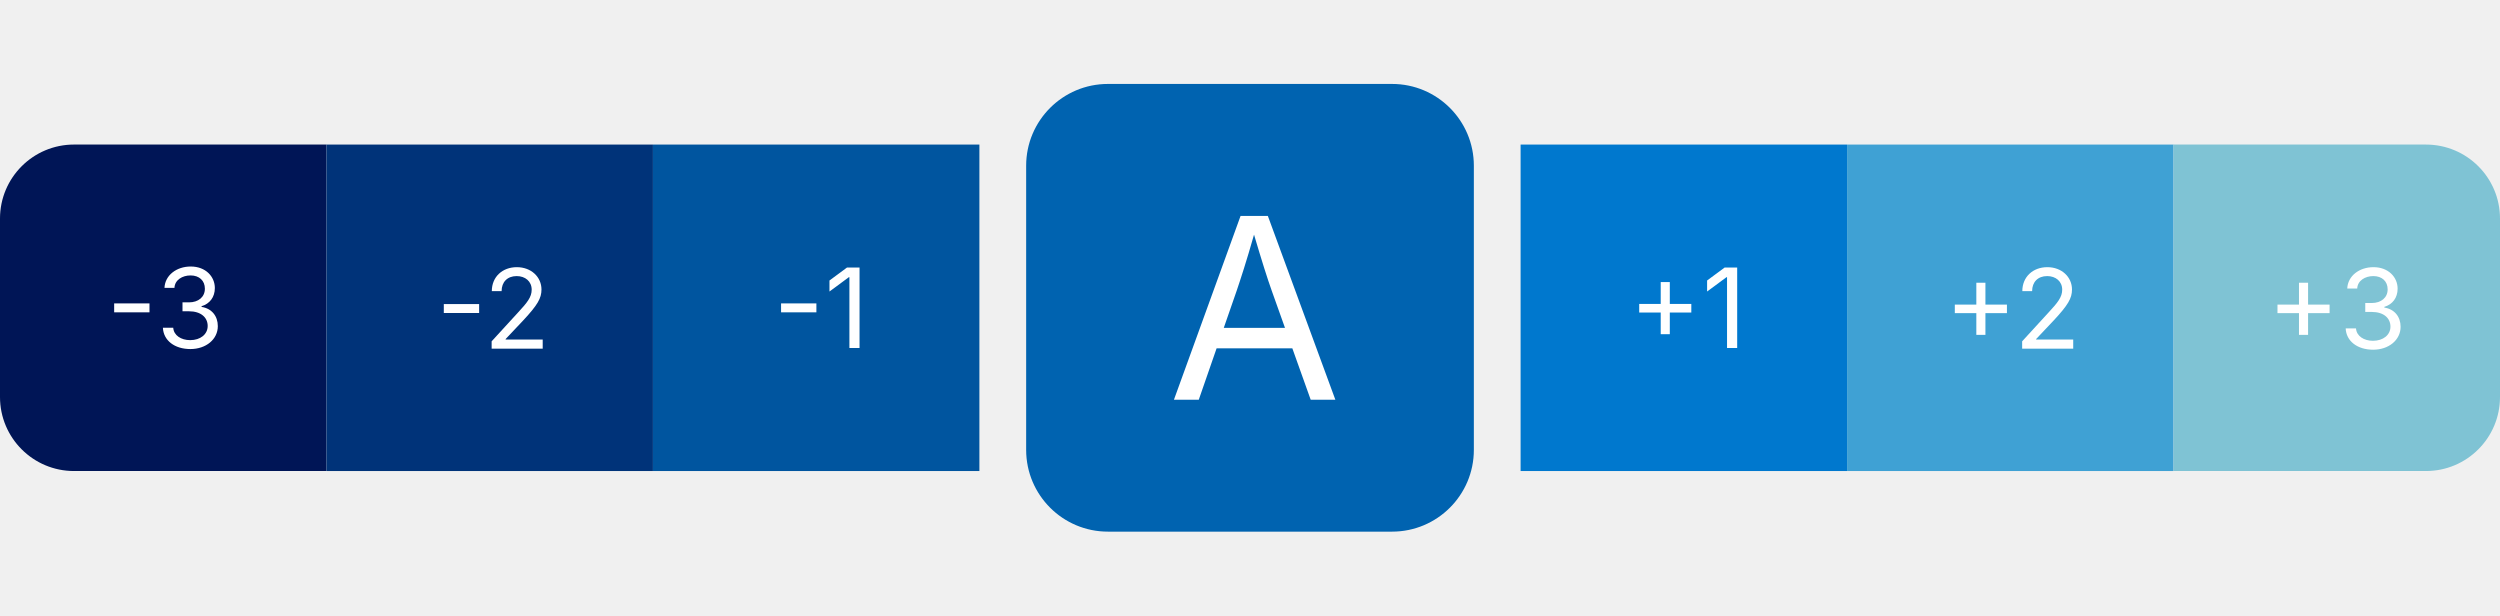
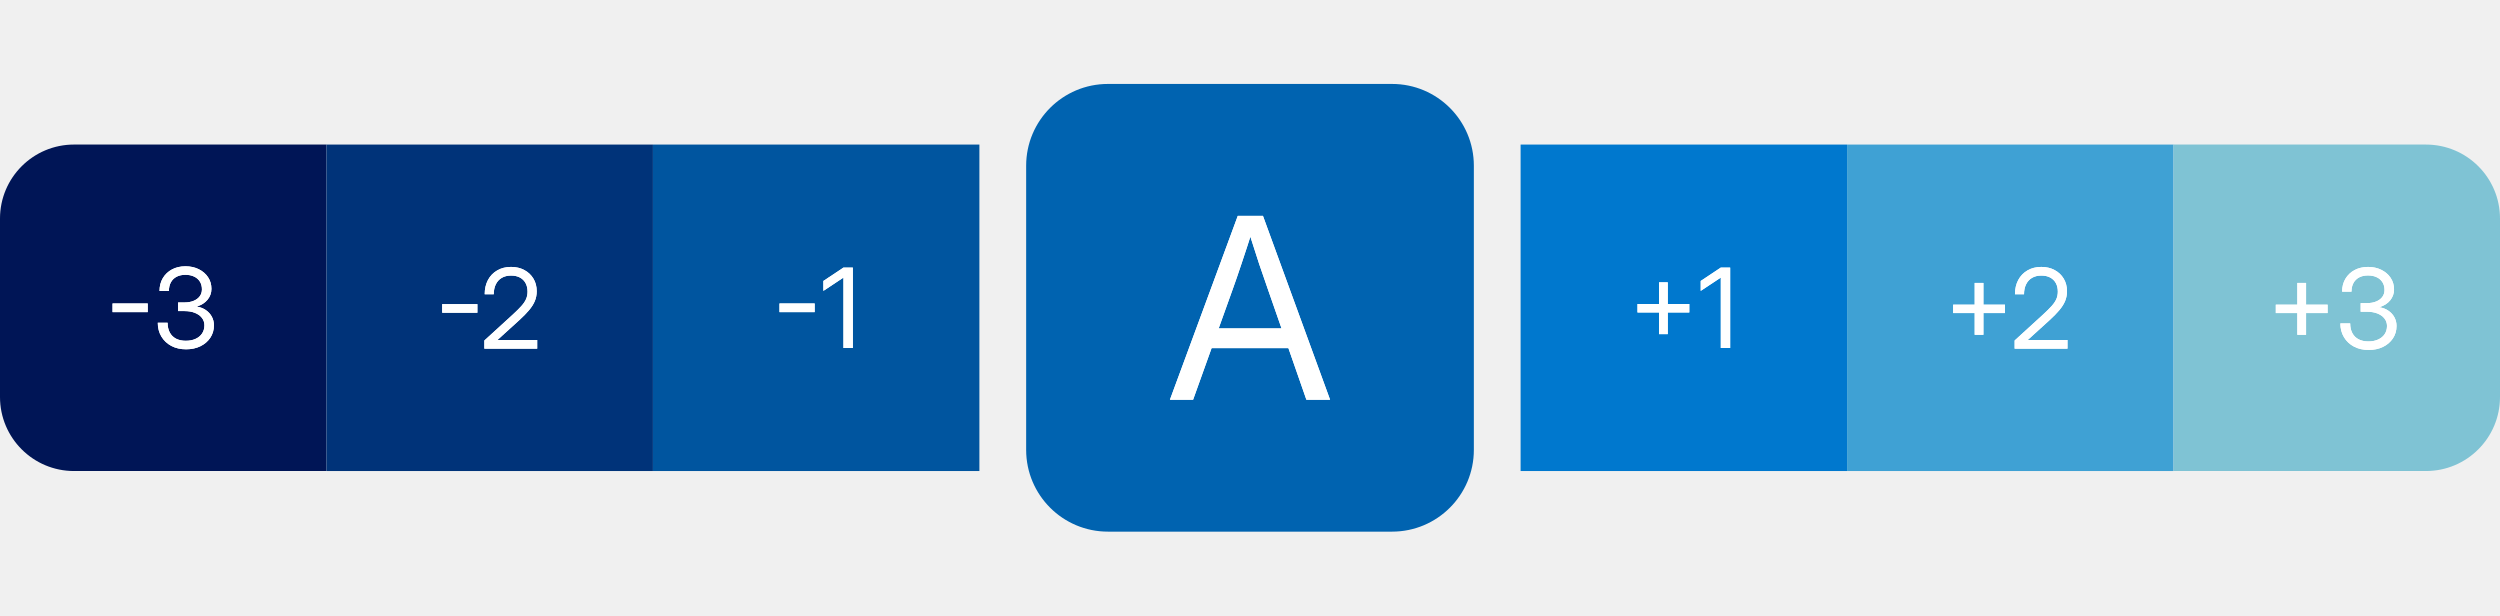
<svg xmlns="http://www.w3.org/2000/svg" width="406.12" height="100" viewBox="0 0 107.453 26.458" version="1.1" id="svg1">
  <defs id="defs1">
    <rect x="-17.151" y="398.755" width="142.923" height="238.681" id="rect6" />
    <rect x="115.768" y="477.362" width="148.64" height="111.48" id="rect5" />
    <rect x="40.018" y="527.385" width="38.589" height="115.768" id="rect4" />
  </defs>
  <g id="layer1">
    <g id="g9" transform="matrix(0.4810606,0,0,0.4810606,-6.836011,-31.74486)">
      <path id="rect1" style="color:#000000;font-style:normal;font-variant:normal;font-weight:normal;font-stretch:normal;font-size:medium;line-height:normal;font-family:sans-serif;font-variant-ligatures:normal;font-variant-position:normal;font-variant-caps:normal;font-variant-numeric:normal;font-variant-alternates:normal;font-variant-east-asian:normal;font-feature-settings:normal;font-variation-settings:normal;text-indent:0;text-align:start;text-decoration-line:none;text-decoration-style:solid;text-decoration-color:#000000;letter-spacing:normal;word-spacing:normal;text-transform:none;writing-mode:lr-tb;direction:ltr;text-orientation:mixed;dominant-baseline:auto;baseline-shift:baseline;text-anchor:start;white-space:normal;shape-padding:0;shape-margin:0;inline-size:0;clip-rule:nonzero;display:inline;overflow:visible;visibility:visible;isolation:auto;mix-blend-mode:normal;color-interpolation:sRGB;color-interpolation-filters:linearRGB;solid-color:#000000;solid-opacity:1;vector-effect:none;fill:#001556;fill-opacity:1;fill-rule:nonzero;stroke:none;stroke-linecap:butt;stroke-linejoin:miter;stroke-miterlimit:4;stroke-dasharray:none;stroke-dashoffset:0;stroke-opacity:1;-inkscape-stroke:none;paint-order:stroke fill markers;color-rendering:auto;image-rendering:auto;shape-rendering:auto;text-rendering:auto;enable-background:accumulate;stop-color:#000000" d="m 20.825,78.905 h 22.554 V 108.074 H 20.825 a 6.615,6.615 45 0 1 -6.615,-6.615 v -15.94 a 6.615,6.615 135 0 1 6.615,-6.615 z" />
      <path id="rect1-8" style="color:#000000;font-style:normal;font-variant:normal;font-weight:normal;font-stretch:normal;font-size:medium;line-height:normal;font-family:sans-serif;font-variant-ligatures:normal;font-variant-position:normal;font-variant-caps:normal;font-variant-numeric:normal;font-variant-alternates:normal;font-variant-east-asian:normal;font-feature-settings:normal;font-variation-settings:normal;text-indent:0;text-align:start;text-decoration-line:none;text-decoration-style:solid;text-decoration-color:#000000;letter-spacing:normal;word-spacing:normal;text-transform:none;writing-mode:lr-tb;direction:ltr;text-orientation:mixed;dominant-baseline:auto;baseline-shift:baseline;text-anchor:start;white-space:normal;shape-padding:0;shape-margin:0;inline-size:0;clip-rule:nonzero;display:inline;overflow:visible;visibility:visible;isolation:auto;mix-blend-mode:normal;color-interpolation:sRGB;color-interpolation-filters:linearRGB;solid-color:#000000;solid-opacity:1;vector-effect:none;fill:#003379;fill-opacity:1;fill-rule:nonzero;stroke:none;stroke-linecap:butt;stroke-linejoin:miter;stroke-miterlimit:4;stroke-dasharray:none;stroke-dashoffset:0;stroke-opacity:1;-inkscape-stroke:none;paint-order:stroke fill markers;color-rendering:auto;image-rendering:auto;shape-rendering:auto;text-rendering:auto;enable-background:accumulate;stop-color:#000000" d="M 43.379,78.905 H 72.548 V 108.074 H 43.379 Z" />
      <path id="rect1-8-5" style="color:#000000;font-style:normal;font-variant:normal;font-weight:normal;font-stretch:normal;font-size:medium;line-height:normal;font-family:sans-serif;font-variant-ligatures:normal;font-variant-position:normal;font-variant-caps:normal;font-variant-numeric:normal;font-variant-alternates:normal;font-variant-east-asian:normal;font-feature-settings:normal;font-variation-settings:normal;text-indent:0;text-align:start;text-decoration-line:none;text-decoration-style:solid;text-decoration-color:#000000;letter-spacing:normal;word-spacing:normal;text-transform:none;writing-mode:lr-tb;direction:ltr;text-orientation:mixed;dominant-baseline:auto;baseline-shift:baseline;text-anchor:start;white-space:normal;shape-padding:0;shape-margin:0;inline-size:0;clip-rule:nonzero;display:inline;overflow:visible;visibility:visible;isolation:auto;mix-blend-mode:normal;color-interpolation:sRGB;color-interpolation-filters:linearRGB;solid-color:#000000;solid-opacity:1;vector-effect:none;fill:#00559f;fill-opacity:1;fill-rule:nonzero;stroke:none;stroke-linecap:butt;stroke-linejoin:miter;stroke-miterlimit:4;stroke-dasharray:none;stroke-dashoffset:0;stroke-opacity:1;-inkscape-stroke:none;paint-order:stroke fill markers;color-rendering:auto;image-rendering:auto;shape-rendering:auto;text-rendering:auto;enable-background:accumulate;stop-color:#000000" d="M 72.548,78.905 H 101.716 V 108.074 H 72.548 Z" />
      <path id="rect1-7" style="color:#000000;font-style:normal;font-variant:normal;font-weight:normal;font-stretch:normal;font-size:medium;line-height:normal;font-family:sans-serif;font-variant-ligatures:normal;font-variant-position:normal;font-variant-caps:normal;font-variant-numeric:normal;font-variant-alternates:normal;font-variant-east-asian:normal;font-feature-settings:normal;font-variation-settings:normal;text-indent:0;text-align:start;text-decoration-line:none;text-decoration-style:solid;text-decoration-color:#000000;letter-spacing:normal;word-spacing:normal;text-transform:none;writing-mode:lr-tb;direction:ltr;text-orientation:mixed;dominant-baseline:auto;baseline-shift:baseline;text-anchor:start;white-space:normal;shape-padding:0;shape-margin:0;inline-size:0;clip-rule:nonzero;display:inline;overflow:visible;visibility:visible;isolation:auto;mix-blend-mode:normal;color-interpolation:sRGB;color-interpolation-filters:linearRGB;solid-color:#000000;solid-opacity:1;vector-effect:none;fill:#0078ce;fill-opacity:1;fill-rule:nonzero;stroke:none;stroke-linecap:butt;stroke-linejoin:miter;stroke-miterlimit:4;stroke-dasharray:none;stroke-dashoffset:0;stroke-opacity:1;-inkscape-stroke:none;paint-order:stroke fill markers;color-rendering:auto;image-rendering:auto;shape-rendering:auto;text-rendering:auto;enable-background:accumulate;stop-color:#000000" d="m 150.071,78.905 h 29.169 V 108.074 H 150.071 Z" />
      <path id="rect1-8-6" style="color:#000000;font-style:normal;font-variant:normal;font-weight:normal;font-stretch:normal;font-size:medium;line-height:normal;font-family:sans-serif;font-variant-ligatures:normal;font-variant-position:normal;font-variant-caps:normal;font-variant-numeric:normal;font-variant-alternates:normal;font-variant-east-asian:normal;font-feature-settings:normal;font-variation-settings:normal;text-indent:0;text-align:start;text-decoration-line:none;text-decoration-style:solid;text-decoration-color:#000000;letter-spacing:normal;word-spacing:normal;text-transform:none;writing-mode:lr-tb;direction:ltr;text-orientation:mixed;dominant-baseline:auto;baseline-shift:baseline;text-anchor:start;white-space:normal;shape-padding:0;shape-margin:0;inline-size:0;clip-rule:nonzero;display:inline;overflow:visible;visibility:visible;isolation:auto;mix-blend-mode:normal;color-interpolation:sRGB;color-interpolation-filters:linearRGB;solid-color:#000000;solid-opacity:1;vector-effect:none;fill:#3fa1d4;fill-opacity:1;fill-rule:nonzero;stroke:none;stroke-linecap:butt;stroke-linejoin:miter;stroke-miterlimit:4;stroke-dasharray:none;stroke-dashoffset:0;stroke-opacity:1;-inkscape-stroke:none;paint-order:stroke fill markers;color-rendering:auto;image-rendering:auto;shape-rendering:auto;text-rendering:auto;enable-background:accumulate;stop-color:#000000" d="m 179.24,78.905 h 29.169 v 29.169 h -29.169 z" />
      <rect style="opacity:0;fill:#000000;fill-opacity:1;stroke:#3b3b3b;stroke-width:6.645;stroke-opacity:0;paint-order:stroke fill markers" id="rect1-8-5-1-2" width="48.355" height="48.355" x="101.716" y="69.312" ry="0" />
      <rect style="fill:#0063b0;fill-opacity:1;stroke:none;stroke-width:5.497;stroke-dasharray:none;stroke-opacity:1;paint-order:stroke fill markers" id="rect1-8-5-1" width="40" height="40" x="105.894" y="73.489" ry="7.306" />
      <path style="opacity:1;fill:#7fc3d4;fill-opacity:1;stroke:none;stroke-width:6.744;stroke-dasharray:none;stroke-opacity:0;paint-order:stroke fill markers" id="rect7" width="29.168" height="29.168" x="208.409" y="78.905" ry="0" d="m 208.409,78.905 h 22.553 a 6.615,6.615 45 0 1 6.615,6.615 v 15.939 a 6.615,6.615 135 0 1 -6.615,6.615 h -22.553 z" />
-       <text xml:space="preserve" style="font-style:normal;font-variant:normal;font-weight:normal;font-stretch:normal;font-size:9.878px;line-height:0;font-family:Inter;-inkscape-font-specification:Inter;text-align:start;letter-spacing:0px;writing-mode:lr-tb;direction:ltr;text-anchor:start;display:inline;opacity:1;fill:#000000;fill-opacity:1;stroke:#3b3b3b;stroke-width:5.497;stroke-dasharray:none;stroke-opacity:0;paint-order:stroke fill markers" x="23.721" y="97.083" id="text5">
-         <tspan id="tspan5" style="font-style:normal;font-variant:normal;font-weight:normal;font-stretch:normal;font-size:9.878px;line-height:0;font-family:Inter;-inkscape-font-specification:Inter;letter-spacing:0px;opacity:1;fill:#ffffff;stroke-width:5.497" x="23.721" y="97.083">-3</tspan>
-       </text>
-       <text xml:space="preserve" style="font-style:normal;font-variant:normal;font-weight:normal;font-stretch:normal;font-size:9.878px;line-height:0;font-family:Inter;-inkscape-font-specification:Inter;text-align:start;letter-spacing:0px;writing-mode:lr-tb;direction:ltr;text-anchor:start;display:inline;fill:#000000;fill-opacity:1;stroke:#3b3b3b;stroke-width:5.497;stroke-dasharray:none;stroke-opacity:0;paint-order:stroke fill markers" x="53.174" y="97.14" id="text5-5">
-         <tspan id="tspan5-7" style="font-style:normal;font-variant:normal;font-weight:normal;font-stretch:normal;font-size:9.878px;line-height:0;font-family:Inter;-inkscape-font-specification:Inter;letter-spacing:0px;opacity:1;fill:#ffffff;stroke-width:5.497" x="53.174" y="97.14">-2</tspan>
-       </text>
-       <text xml:space="preserve" style="font-style:normal;font-variant:normal;font-weight:normal;font-stretch:normal;font-size:9.878px;line-height:0;font-family:Inter;-inkscape-font-specification:Inter;text-align:start;letter-spacing:0px;writing-mode:lr-tb;direction:ltr;text-anchor:start;display:inline;fill:#000000;fill-opacity:1;stroke:#3b3b3b;stroke-width:5.497;stroke-dasharray:none;stroke-opacity:0;paint-order:stroke fill markers" x="83.31" y="97.083" id="text5-5-9">
-         <tspan id="tspan5-7-2" style="font-style:normal;font-variant:normal;font-weight:normal;font-stretch:normal;font-size:9.878px;line-height:0;font-family:Inter;-inkscape-font-specification:Inter;letter-spacing:0px;opacity:1;fill:#ffffff;stroke-width:5.497" x="83.31" y="97.083">-1</tspan>
-       </text>
-       <text xml:space="preserve" style="font-style:normal;font-variant:normal;font-weight:normal;font-stretch:normal;font-size:9.878px;line-height:0;font-family:Inter;-inkscape-font-specification:Inter;text-align:start;letter-spacing:0px;writing-mode:lr-tb;direction:ltr;text-anchor:start;display:inline;fill:#000000;fill-opacity:1;stroke:#3b3b3b;stroke-width:5.497;stroke-dasharray:none;stroke-opacity:0;paint-order:stroke fill markers" x="159.729" y="97.083" id="text5-5-9-3">
-         <tspan id="tspan5-7-2-4" style="font-style:normal;font-variant:normal;font-weight:normal;font-stretch:normal;font-size:9.878px;line-height:0;font-family:Inter;-inkscape-font-specification:Inter;letter-spacing:0px;opacity:1;fill:#ffffff;stroke-width:5.497" x="159.729" y="97.083">+1</tspan>
-       </text>
-       <text xml:space="preserve" style="font-style:normal;font-variant:normal;font-weight:normal;font-stretch:normal;font-size:9.878px;line-height:0;font-family:Inter;-inkscape-font-specification:Inter;text-align:start;letter-spacing:0px;writing-mode:lr-tb;direction:ltr;text-anchor:start;display:inline;fill:#000000;fill-opacity:1;stroke:#3b3b3b;stroke-width:5.497;stroke-dasharray:none;stroke-opacity:0;paint-order:stroke fill markers" x="216.759" y="97.14" id="text5-5-9-3-8-7" transform="translate(1.9055117e-7)">
-         <tspan id="tspan5-7-2-4-7-9" style="font-style:normal;font-variant:normal;font-weight:normal;font-stretch:normal;font-size:9.878px;line-height:0;font-family:Inter;-inkscape-font-specification:Inter;letter-spacing:0px;opacity:1;fill:#ffffff;stroke-width:5.497" x="216.759" y="97.14">+3</tspan>
-       </text>
-       <text xml:space="preserve" style="font-style:normal;font-variant:normal;font-weight:normal;font-stretch:normal;font-size:9.878px;line-height:0;font-family:Inter;-inkscape-font-specification:Inter;text-align:start;letter-spacing:0px;writing-mode:lr-tb;direction:ltr;text-anchor:start;display:inline;fill:#000000;fill-opacity:1;stroke:#3b3b3b;stroke-width:5.497;stroke-dasharray:none;stroke-opacity:0;paint-order:stroke fill markers" x="187.93" y="97.14" id="text5-5-9-3-8">
-         <tspan id="tspan5-7-2-4-7" style="font-style:normal;font-variant:normal;font-weight:normal;font-stretch:normal;font-size:9.878px;line-height:0;font-family:Inter;-inkscape-font-specification:Inter;letter-spacing:0px;opacity:1;fill:#ffffff;stroke-width:5.497" x="187.93" y="97.14">+2</tspan>
-       </text>
-       <text xml:space="preserve" style="font-style:normal;font-variant:normal;font-weight:normal;font-stretch:normal;font-size:22.578px;line-height:0;font-family:Inter;-inkscape-font-specification:Inter;text-align:start;letter-spacing:0px;writing-mode:lr-tb;direction:ltr;text-anchor:start;display:inline;fill:#000000;fill-opacity:1;stroke:#3b3b3b;stroke-width:5.497;stroke-dasharray:none;stroke-opacity:0;paint-order:stroke fill markers" x="118.519" y="101.702" id="text5-5-9-4">
-         <tspan id="tspan5-7-2-3" style="font-style:normal;font-variant:normal;font-weight:normal;font-stretch:normal;font-size:22.578px;line-height:0;font-family:Inter;-inkscape-font-specification:Inter;letter-spacing:0px;opacity:1;fill:#ffffff;stroke-width:5.497" x="118.519" y="101.702">A</tspan>
-       </text>
+       <path style="font-size:9.878px;line-height:0;font-family:Inter;-inkscape-font-specification:Inter;letter-spacing:0px;fill:#ffffff;stroke:#3b3b3b;stroke-width:5.497;stroke-opacity:0;paint-order:stroke fill markers" d="m 27.41,93.103 v 0.772 h -3.145 v -0.772 z m 3.424,4.095 q -0.743,0 -1.312,-0.299 -0.569,-0.304 -0.892,-0.839 -0.323,-0.535 -0.323,-1.235 h 0.878 q 0,0.506 0.193,0.868 0.193,0.362 0.559,0.555 0.367,0.188 0.878,0.188 0.492,0 0.863,-0.169 0.376,-0.169 0.584,-0.477 0.212,-0.314 0.212,-0.733 0,-0.386 -0.227,-0.67 -0.222,-0.285 -0.622,-0.444 -0.395,-0.159 -0.926,-0.159 h -0.579 v -0.772 h 0.579 q 0.463,0 0.81,-0.145 0.352,-0.145 0.545,-0.405 0.198,-0.265 0.198,-0.617 0,-0.405 -0.183,-0.695 -0.183,-0.294 -0.516,-0.449 -0.328,-0.159 -0.777,-0.159 -0.458,0 -0.791,0.174 -0.328,0.174 -0.506,0.497 -0.178,0.323 -0.178,0.777 h -0.839 q 0,-0.651 0.294,-1.148 0.299,-0.502 0.82,-0.781 0.526,-0.28 1.206,-0.28 0.661,0 1.186,0.26 0.526,0.26 0.83,0.714 0.304,0.453 0.304,1.042 0,0.545 -0.347,0.969 -0.342,0.42 -0.945,0.603 v 0.014 q 0.458,0.077 0.796,0.314 0.342,0.236 0.531,0.588 0.188,0.347 0.188,0.772 0,0.627 -0.328,1.114 -0.323,0.482 -0.887,0.757 -0.559,0.27 -1.273,0.27 z" id="text5" aria-label="-3" />
+       <path style="font-size:9.878px;line-height:0;font-family:Inter;-inkscape-font-specification:Inter;letter-spacing:0px;fill:#ffffff;stroke:#3b3b3b;stroke-width:5.497;stroke-opacity:0;paint-order:stroke fill markers" d="m 56.864,93.161 v 0.772 H 53.719 v -0.772 z m 0.622,3.979 v -0.728 l 2.556,-2.334 q 0.458,-0.42 0.743,-0.738 0.289,-0.318 0.424,-0.622 0.135,-0.304 0.135,-0.67 0,-0.444 -0.178,-0.767 -0.178,-0.323 -0.506,-0.497 -0.328,-0.174 -0.786,-0.174 -0.492,0 -0.839,0.207 -0.342,0.203 -0.526,0.579 -0.183,0.371 -0.183,0.883 h -0.81 q 0,-0.719 0.289,-1.268 0.294,-0.55 0.825,-0.859 0.531,-0.314 1.24,-0.314 0.675,0 1.191,0.28 0.516,0.275 0.81,0.767 0.294,0.487 0.294,1.129 0,0.463 -0.169,0.873 -0.169,0.405 -0.516,0.815 -0.342,0.41 -0.873,0.892 l -1.944,1.765 v 0.01 h 3.545 v 0.772 z" id="text5-5" aria-label="-2" />
+       <path style="font-size:9.878px;line-height:0;font-family:Inter;-inkscape-font-specification:Inter;letter-spacing:0px;fill:#ffffff;stroke:#3b3b3b;stroke-width:5.497;stroke-opacity:0;paint-order:stroke fill markers" d="m 86.999,93.103 v 0.772 h -3.145 v -0.772 z m 3.41,-3.207 v 7.186 h -0.839 v -6.289 h -0.005 l -1.789,1.186 v -0.887 l 1.794,-1.196 z" id="text5-5-9" aria-label="-1" />
+       <path style="font-size:9.878px;line-height:0;font-family:Inter;-inkscape-font-specification:Inter;letter-spacing:0px;fill:#ffffff;stroke:#3b3b3b;stroke-width:5.497;stroke-opacity:0;paint-order:stroke fill markers" d="m 162.439,95.843 v -4.63 h 0.781 v 4.63 z m -1.924,-1.939 v -0.752 h 4.63 v 0.752 z m 8.281,-4.008 v 7.186 h -0.839 v -6.289 h -0.005 l -1.789,1.186 v -0.887 l 1.794,-1.196 z" id="text5-5-9-3" aria-label="+1" />
+       <path style="font-size:9.878px;line-height:0;font-family:Inter;-inkscape-font-specification:Inter;letter-spacing:0px;fill:#ffffff;stroke:#3b3b3b;stroke-width:5.497;stroke-opacity:0;paint-order:stroke fill markers" d="m 219.469,95.901 v -4.63 h 0.781 v 4.63 z m -1.924,-1.939 v -0.752 h 4.63 v 0.752 z m 8.296,3.294 q -0.743,0 -1.312,-0.299 -0.569,-0.304 -0.892,-0.839 -0.323,-0.535 -0.323,-1.235 h 0.878 q 0,0.506 0.193,0.868 0.193,0.362 0.559,0.555 0.367,0.188 0.878,0.188 0.492,0 0.863,-0.169 0.376,-0.169 0.584,-0.477 0.212,-0.314 0.212,-0.733 0,-0.386 -0.227,-0.67 -0.222,-0.285 -0.622,-0.444 -0.395,-0.159 -0.926,-0.159 h -0.579 v -0.772 h 0.579 q 0.463,0 0.81,-0.145 0.352,-0.145 0.545,-0.405 0.198,-0.265 0.198,-0.617 0,-0.405 -0.183,-0.695 -0.183,-0.294 -0.516,-0.449 -0.328,-0.159 -0.777,-0.159 -0.458,0 -0.791,0.174 -0.328,0.174 -0.506,0.497 -0.178,0.323 -0.178,0.777 h -0.839 q 0,-0.651 0.294,-1.148 0.299,-0.502 0.82,-0.781 0.526,-0.28 1.206,-0.28 0.661,0 1.187,0.26 0.526,0.26 0.83,0.714 0.304,0.453 0.304,1.042 0,0.545 -0.347,0.969 -0.342,0.42 -0.945,0.603 v 0.014 q 0.458,0.077 0.796,0.314 0.342,0.236 0.531,0.588 0.188,0.347 0.188,0.772 0,0.627 -0.328,1.114 -0.323,0.482 -0.887,0.757 -0.559,0.27 -1.273,0.27 z" id="text5-5-9-3-8-7" transform="translate(1.9055117e-7)" aria-label="+3" />
+       <path style="font-size:9.878px;line-height:0;font-family:Inter;-inkscape-font-specification:Inter;letter-spacing:0px;fill:#ffffff;stroke:#3b3b3b;stroke-width:5.497;stroke-opacity:0;paint-order:stroke fill markers" d="m 190.641,95.901 v -4.63 h 0.781 v 4.63 z m -1.924,-1.939 v -0.752 h 4.63 v 0.752 z m 5.494,3.178 v -0.728 l 2.556,-2.334 q 0.458,-0.42 0.743,-0.738 0.289,-0.318 0.424,-0.622 0.135,-0.304 0.135,-0.67 0,-0.444 -0.178,-0.767 -0.178,-0.323 -0.506,-0.497 -0.328,-0.174 -0.786,-0.174 -0.492,0 -0.839,0.207 -0.342,0.203 -0.526,0.579 -0.183,0.371 -0.183,0.883 h -0.81 q 0,-0.719 0.289,-1.268 0.294,-0.55 0.825,-0.859 0.531,-0.314 1.24,-0.314 0.675,0 1.191,0.28 0.516,0.275 0.81,0.767 0.294,0.487 0.294,1.129 0,0.463 -0.169,0.873 -0.169,0.405 -0.516,0.815 -0.342,0.41 -0.873,0.892 l -1.944,1.765 v 0.01 h 3.545 v 0.772 z" id="text5-5-9-3-8" aria-label="+2" />
+       <path style="font-size:22.578px;line-height:0;font-family:Inter;-inkscape-font-specification:Inter;letter-spacing:0px;fill:#ffffff;stroke:#3b3b3b;stroke-width:5.497;stroke-opacity:0;paint-order:stroke fill markers" d="m 118.739,101.702 6.063,-16.426 h 2.249 l 5.997,16.426 h -2.117 l -3.451,-9.9 q -0.342,-0.981 -0.772,-2.238 -0.419,-1.268 -1.069,-3.318 h 0.573 q -0.65,2.051 -1.08,3.318 -0.419,1.257 -0.772,2.238 l -3.55,9.9 z m 3.131,-4.608 v -1.764 h 8.048 v 1.764 z" id="text5-5-9-4" aria-label="A" />
+       <path style="font-size:9.878px;line-height:0;font-family:Inter;-inkscape-font-specification:Inter;letter-spacing:0px;fill:#ffffff;stroke:#3b3b3b;stroke-width:5.497;stroke-opacity:0;paint-order:stroke fill markers" d="m 27.41,93.103 v 0.772 h -3.145 v -0.772 z m 3.424,4.095 q -0.743,0 -1.312,-0.299 -0.569,-0.304 -0.892,-0.839 -0.323,-0.535 -0.323,-1.235 h 0.878 q 0,0.506 0.193,0.868 0.193,0.362 0.559,0.555 0.367,0.188 0.878,0.188 0.492,0 0.863,-0.169 0.376,-0.169 0.584,-0.477 0.212,-0.314 0.212,-0.733 0,-0.386 -0.227,-0.67 -0.222,-0.285 -0.622,-0.444 -0.395,-0.159 -0.926,-0.159 h -0.579 v -0.772 h 0.579 q 0.463,0 0.81,-0.145 0.352,-0.145 0.545,-0.405 0.198,-0.265 0.198,-0.617 0,-0.405 -0.183,-0.695 -0.183,-0.294 -0.516,-0.449 -0.328,-0.159 -0.777,-0.159 -0.458,0 -0.791,0.174 -0.328,0.174 -0.506,0.497 -0.178,0.323 -0.178,0.777 h -0.839 q 0,-0.651 0.294,-1.148 0.299,-0.502 0.82,-0.781 0.526,-0.28 1.206,-0.28 0.661,0 1.186,0.26 0.526,0.26 0.83,0.714 0.304,0.453 0.304,1.042 0,0.545 -0.347,0.969 -0.342,0.42 -0.945,0.603 v 0.014 q 0.458,0.077 0.796,0.314 0.342,0.236 0.531,0.588 0.188,0.347 0.188,0.772 0,0.627 -0.328,1.114 -0.323,0.482 -0.887,0.757 -0.559,0.27 -1.273,0.27 z" id="path1" aria-label="-3" />
+       <path style="font-size:9.878px;line-height:0;font-family:Inter;-inkscape-font-specification:Inter;letter-spacing:0px;fill:#ffffff;stroke:#3b3b3b;stroke-width:5.497;stroke-opacity:0;paint-order:stroke fill markers" d="m 56.864,93.161 v 0.772 H 53.719 v -0.772 z m 0.622,3.979 v -0.728 l 2.556,-2.334 q 0.458,-0.42 0.743,-0.738 0.289,-0.318 0.424,-0.622 0.135,-0.304 0.135,-0.67 0,-0.444 -0.178,-0.767 -0.178,-0.323 -0.506,-0.497 -0.328,-0.174 -0.786,-0.174 -0.492,0 -0.839,0.207 -0.342,0.203 -0.526,0.579 -0.183,0.371 -0.183,0.883 h -0.81 q 0,-0.719 0.289,-1.268 0.294,-0.55 0.825,-0.859 0.531,-0.314 1.24,-0.314 0.675,0 1.191,0.28 0.516,0.275 0.81,0.767 0.294,0.487 0.294,1.129 0,0.463 -0.169,0.873 -0.169,0.405 -0.516,0.815 -0.342,0.41 -0.873,0.892 l -1.944,1.765 v 0.01 h 3.545 v 0.772 z" id="path2" aria-label="-2" />
+       <path style="font-size:9.878px;line-height:0;font-family:Inter;-inkscape-font-specification:Inter;letter-spacing:0px;fill:#ffffff;stroke:#3b3b3b;stroke-width:5.497;stroke-opacity:0;paint-order:stroke fill markers" d="m 86.999,93.103 v 0.772 h -3.145 v -0.772 z m 3.41,-3.207 v 7.186 h -0.839 v -6.289 h -0.005 l -1.789,1.186 v -0.887 l 1.794,-1.196 z" id="path3" aria-label="-1" />
+       <path style="font-size:9.878px;line-height:0;font-family:Inter;-inkscape-font-specification:Inter;letter-spacing:0px;fill:#ffffff;stroke:#3b3b3b;stroke-width:5.497;stroke-opacity:0;paint-order:stroke fill markers" d="m 162.439,95.843 v -4.63 h 0.781 v 4.63 z m -1.924,-1.939 v -0.752 h 4.63 v 0.752 z m 8.281,-4.008 v 7.186 h -0.839 v -6.289 h -0.005 l -1.789,1.186 v -0.887 l 1.794,-1.196 z" id="path4" aria-label="+1" />
+       <path style="font-size:9.878px;line-height:0;font-family:Inter;-inkscape-font-specification:Inter;letter-spacing:0px;fill:#ffffff;stroke:#3b3b3b;stroke-width:5.497;stroke-opacity:0;paint-order:stroke fill markers" d="m 219.469,95.901 v -4.63 h 0.781 v 4.63 z m -1.924,-1.939 v -0.752 h 4.63 v 0.752 z m 8.296,3.294 q -0.743,0 -1.312,-0.299 -0.569,-0.304 -0.892,-0.839 -0.323,-0.535 -0.323,-1.235 h 0.878 q 0,0.506 0.193,0.868 0.193,0.362 0.559,0.555 0.367,0.188 0.878,0.188 0.492,0 0.863,-0.169 0.376,-0.169 0.584,-0.477 0.212,-0.314 0.212,-0.733 0,-0.386 -0.227,-0.67 -0.222,-0.285 -0.622,-0.444 -0.395,-0.159 -0.926,-0.159 h -0.579 v -0.772 h 0.579 q 0.463,0 0.81,-0.145 0.352,-0.145 0.545,-0.405 0.198,-0.265 0.198,-0.617 0,-0.405 -0.183,-0.695 -0.183,-0.294 -0.516,-0.449 -0.328,-0.159 -0.777,-0.159 -0.458,0 -0.791,0.174 -0.328,0.174 -0.506,0.497 -0.178,0.323 -0.178,0.777 h -0.839 q 0,-0.651 0.294,-1.148 0.299,-0.502 0.82,-0.781 0.526,-0.28 1.206,-0.28 0.661,0 1.187,0.26 0.526,0.26 0.83,0.714 0.304,0.453 0.304,1.042 0,0.545 -0.347,0.969 -0.342,0.42 -0.945,0.603 v 0.014 q 0.458,0.077 0.796,0.314 0.342,0.236 0.531,0.588 0.188,0.347 0.188,0.772 0,0.627 -0.328,1.114 -0.323,0.482 -0.887,0.757 -0.559,0.27 -1.273,0.27 z" id="path5" transform="translate(1.9055117e-7)" aria-label="+3" />
+       <path style="font-size:9.878px;line-height:0;font-family:Inter;-inkscape-font-specification:Inter;letter-spacing:0px;fill:#ffffff;stroke:#3b3b3b;stroke-width:5.497;stroke-opacity:0;paint-order:stroke fill markers" d="m 190.641,95.901 v -4.63 h 0.781 v 4.63 z m -1.924,-1.939 v -0.752 h 4.63 v 0.752 z m 5.494,3.178 v -0.728 l 2.556,-2.334 q 0.458,-0.42 0.743,-0.738 0.289,-0.318 0.424,-0.622 0.135,-0.304 0.135,-0.67 0,-0.444 -0.178,-0.767 -0.178,-0.323 -0.506,-0.497 -0.328,-0.174 -0.786,-0.174 -0.492,0 -0.839,0.207 -0.342,0.203 -0.526,0.579 -0.183,0.371 -0.183,0.883 h -0.81 q 0,-0.719 0.289,-1.268 0.294,-0.55 0.825,-0.859 0.531,-0.314 1.24,-0.314 0.675,0 1.191,0.28 0.516,0.275 0.81,0.767 0.294,0.487 0.294,1.129 0,0.463 -0.169,0.873 -0.169,0.405 -0.516,0.815 -0.342,0.41 -0.873,0.892 l -1.944,1.765 v 0.01 h 3.545 v 0.772 z" id="path6" aria-label="+2" />
+       <path style="font-size:22.578px;line-height:0;font-family:Inter;-inkscape-font-specification:Inter;letter-spacing:0px;fill:#ffffff;stroke:#3b3b3b;stroke-width:5.497;stroke-opacity:0;paint-order:stroke fill markers" d="m 118.739,101.702 6.063,-16.426 h 2.249 l 5.997,16.426 h -2.117 l -3.451,-9.9 q -0.342,-0.981 -0.772,-2.238 -0.419,-1.268 -1.069,-3.318 h 0.573 q -0.65,2.051 -1.08,3.318 -0.419,1.257 -0.772,2.238 l -3.55,9.9 z m 3.131,-4.608 v -1.764 h 8.048 v 1.764 z" id="path7" aria-label="A" />
    </g>
  </g>
</svg>
